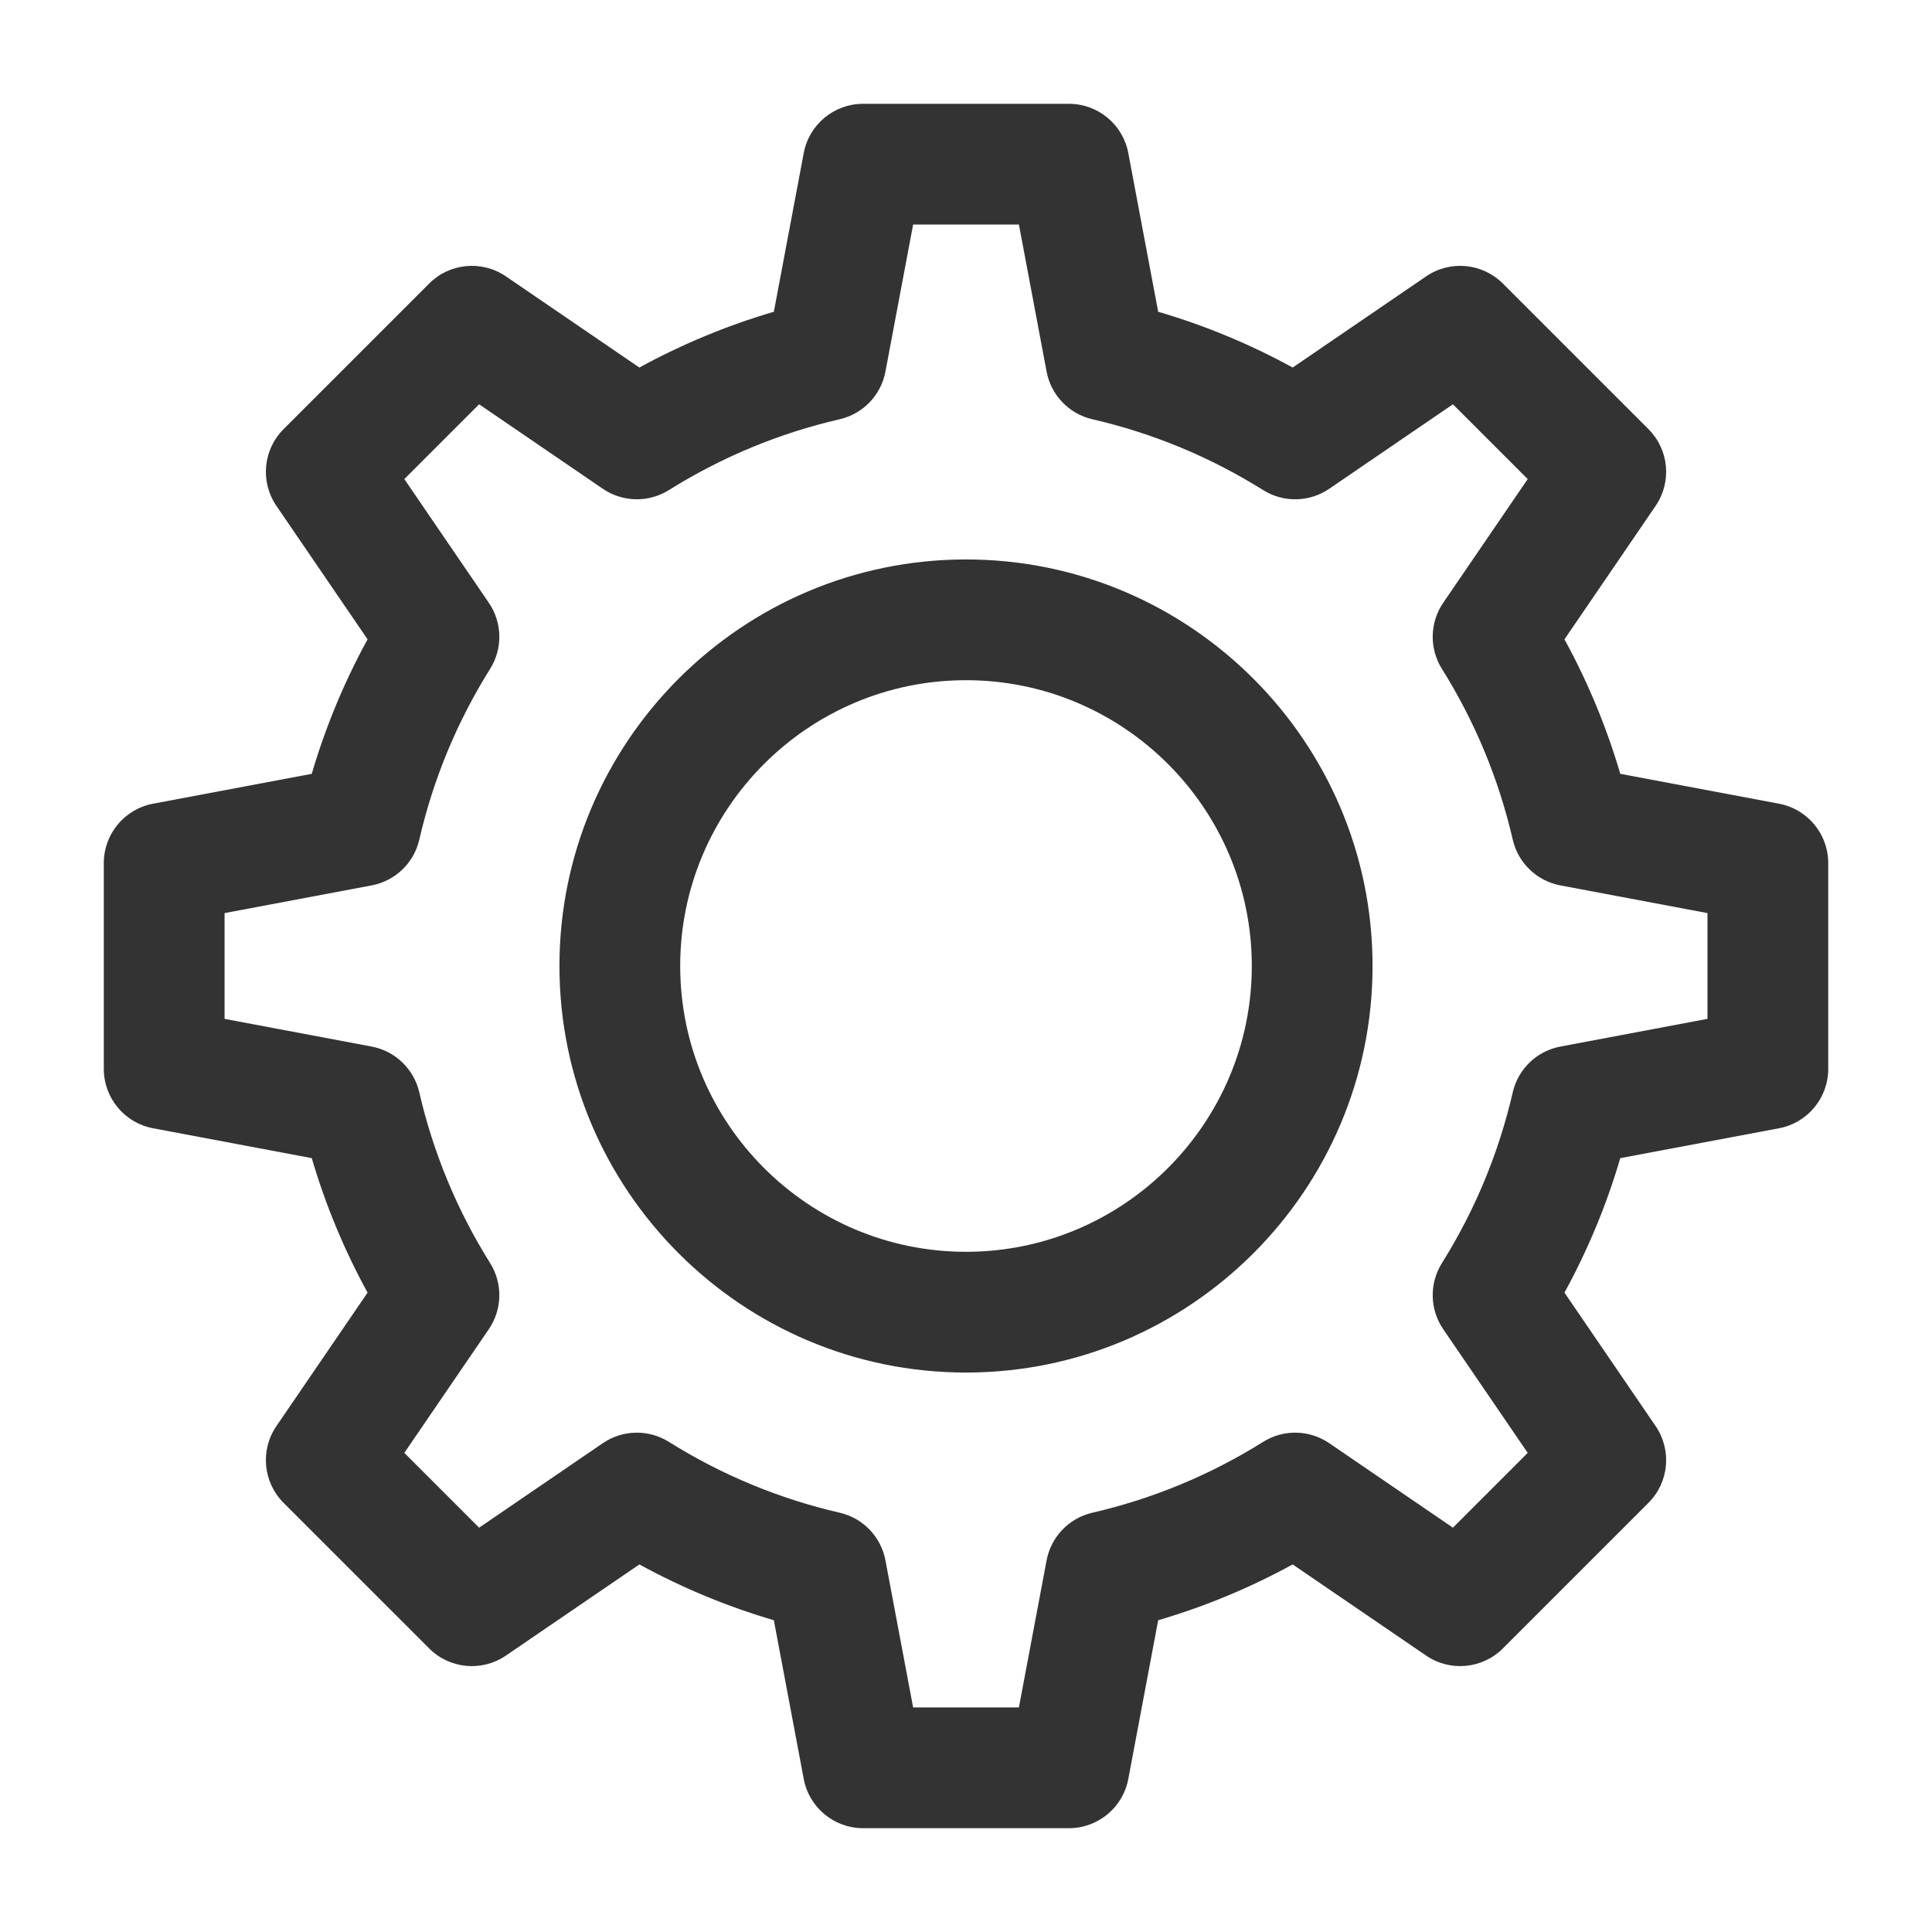
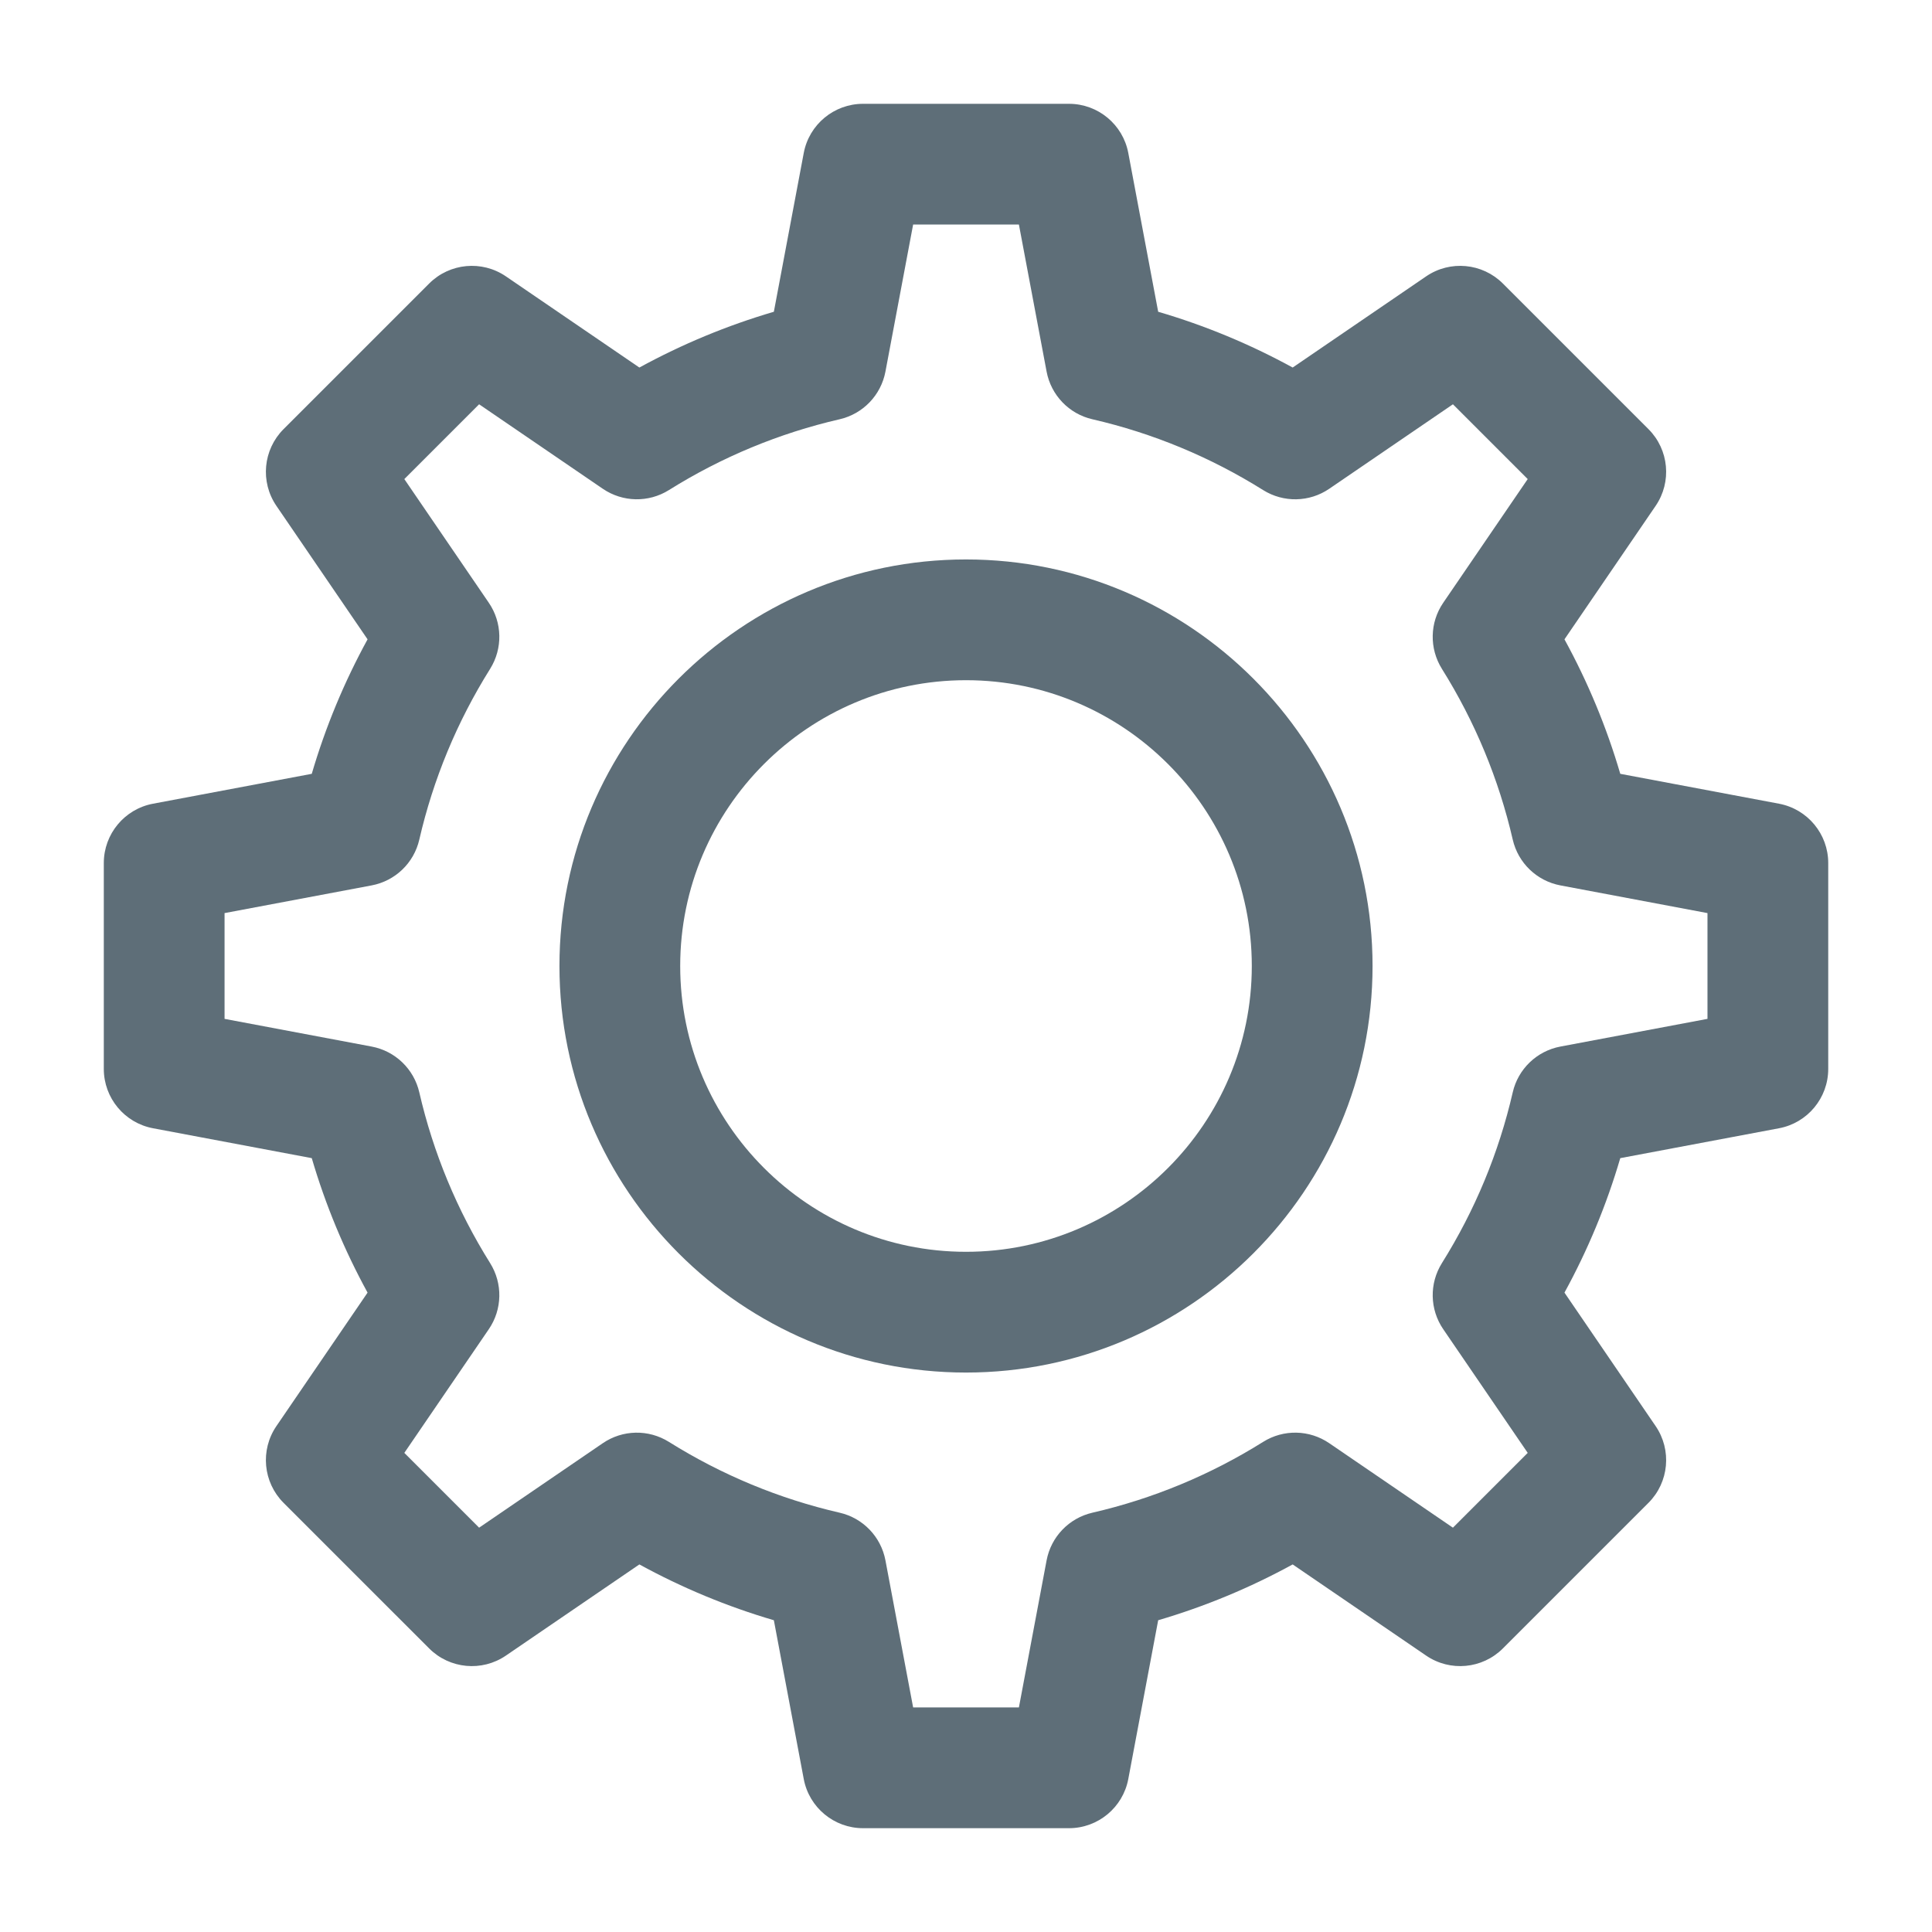
<svg xmlns="http://www.w3.org/2000/svg" width="800px" height="800px" viewBox="0 0 512 512" version="1.1" xml:space="preserve">
  <style type="text/css">
- 	.st0{fill:#333;}
+ 	.st0{fill:#5e6e78;}
</style>
  <g id="Layer_1" />
  <g id="Layer_2">
    <g>
      <path class="st0" d="M471.46,212.99l-42.07-7.92c-3.63-12.37-8.58-24.3-14.79-35.64l24.16-35.37c4.34-6.35,3.54-14.9-1.9-20.34    l-38.58-38.58c-5.44-5.44-13.99-6.24-20.34-1.9L342.57,97.4c-11.34-6.21-23.27-11.16-35.64-14.78l-7.92-42.07    c-1.42-7.56-8.03-13.04-15.72-13.04h-54.57c-7.69,0-14.3,5.48-15.72,13.04l-7.92,42.07c-12.37,3.63-24.3,8.58-35.64,14.78    l-35.37-24.16c-6.35-4.34-14.9-3.54-20.34,1.9l-38.58,38.58c-5.44,5.44-6.24,13.98-1.9,20.34l24.16,35.37    c-6.21,11.34-11.16,23.27-14.79,35.64l-42.07,7.92c-7.56,1.42-13.04,8.03-13.04,15.72v54.57c0,7.69,5.48,14.3,13.04,15.72    l42.07,7.92c3.63,12.37,8.58,24.3,14.79,35.64l-24.16,35.37c-4.34,6.35-3.54,14.9,1.9,20.34l38.58,38.58    c5.44,5.44,13.99,6.24,20.34,1.9l35.37-24.16c11.34,6.21,23.27,11.16,35.64,14.79l7.92,42.07c1.42,7.56,8.03,13.04,15.72,13.04    h54.57c7.69,0,14.3-5.48,15.72-13.04l7.92-42.07c12.37-3.63,24.3-8.58,35.64-14.79l35.37,24.16c6.35,4.34,14.9,3.54,20.34-1.9    l38.58-38.58c5.44-5.44,6.24-13.98,1.9-20.34l-24.16-35.37c6.21-11.34,11.16-23.27,14.79-35.64l42.07-7.92    c7.56-1.42,13.04-8.03,13.04-15.72v-54.57C484.5,221.02,479.02,214.42,471.46,212.99z M452.5,270.01l-38.98,7.34    c-6.25,1.18-11.21,5.94-12.63,12.14c-3.69,16.02-10,31.25-18.77,45.25c-3.37,5.39-3.24,12.26,0.35,17.51l22.39,32.78l-19.82,19.82    l-32.78-22.39c-5.25-3.59-12.12-3.73-17.51-0.35c-14.01,8.77-29.24,15.08-45.25,18.77c-6.2,1.43-10.96,6.38-12.14,12.63    l-7.34,38.98h-28.03l-7.34-38.98c-1.18-6.25-5.94-11.21-12.14-12.63c-16.02-3.69-31.24-10-45.25-18.77    c-5.39-3.37-12.26-3.24-17.51,0.35l-32.78,22.39l-19.82-19.82l22.39-32.78c3.59-5.25,3.72-12.12,0.35-17.51    c-8.77-14.01-15.08-29.24-18.77-45.25c-1.43-6.2-6.38-10.96-12.63-12.14l-38.98-7.34v-28.03l38.98-7.34    c6.25-1.18,11.21-5.94,12.63-12.14c3.69-16.02,10-31.25,18.77-45.25c3.37-5.39,3.24-12.26-0.35-17.51l-22.39-32.78l19.82-19.82    l32.78,22.39c5.25,3.58,12.12,3.72,17.51,0.35c14.01-8.77,29.24-15.08,45.25-18.77c6.2-1.43,10.96-6.38,12.14-12.63l7.34-38.98    h28.03l7.34,38.98c1.18,6.25,5.94,11.21,12.14,12.63c16.02,3.69,31.24,10,45.25,18.77c5.39,3.37,12.26,3.24,17.51-0.35    l32.78-22.39l19.82,19.82l-22.39,32.78c-3.59,5.25-3.72,12.12-0.35,17.51c8.77,14.01,15.08,29.24,18.77,45.25    c1.43,6.2,6.38,10.96,12.63,12.14l38.98,7.34V270.01z" />
      <path class="st0" d="M256,148.26c-59.41,0-107.74,48.33-107.74,107.74c0,59.41,48.33,107.74,107.74,107.74    S363.74,315.41,363.74,256C363.74,196.59,315.41,148.26,256,148.26z M256,331.74c-41.76,0-75.74-33.98-75.74-75.74    c0-41.76,33.98-75.74,75.74-75.74s75.74,33.98,75.74,75.74C331.74,297.76,297.76,331.74,256,331.74z" />
    </g>
  </g>
</svg>
